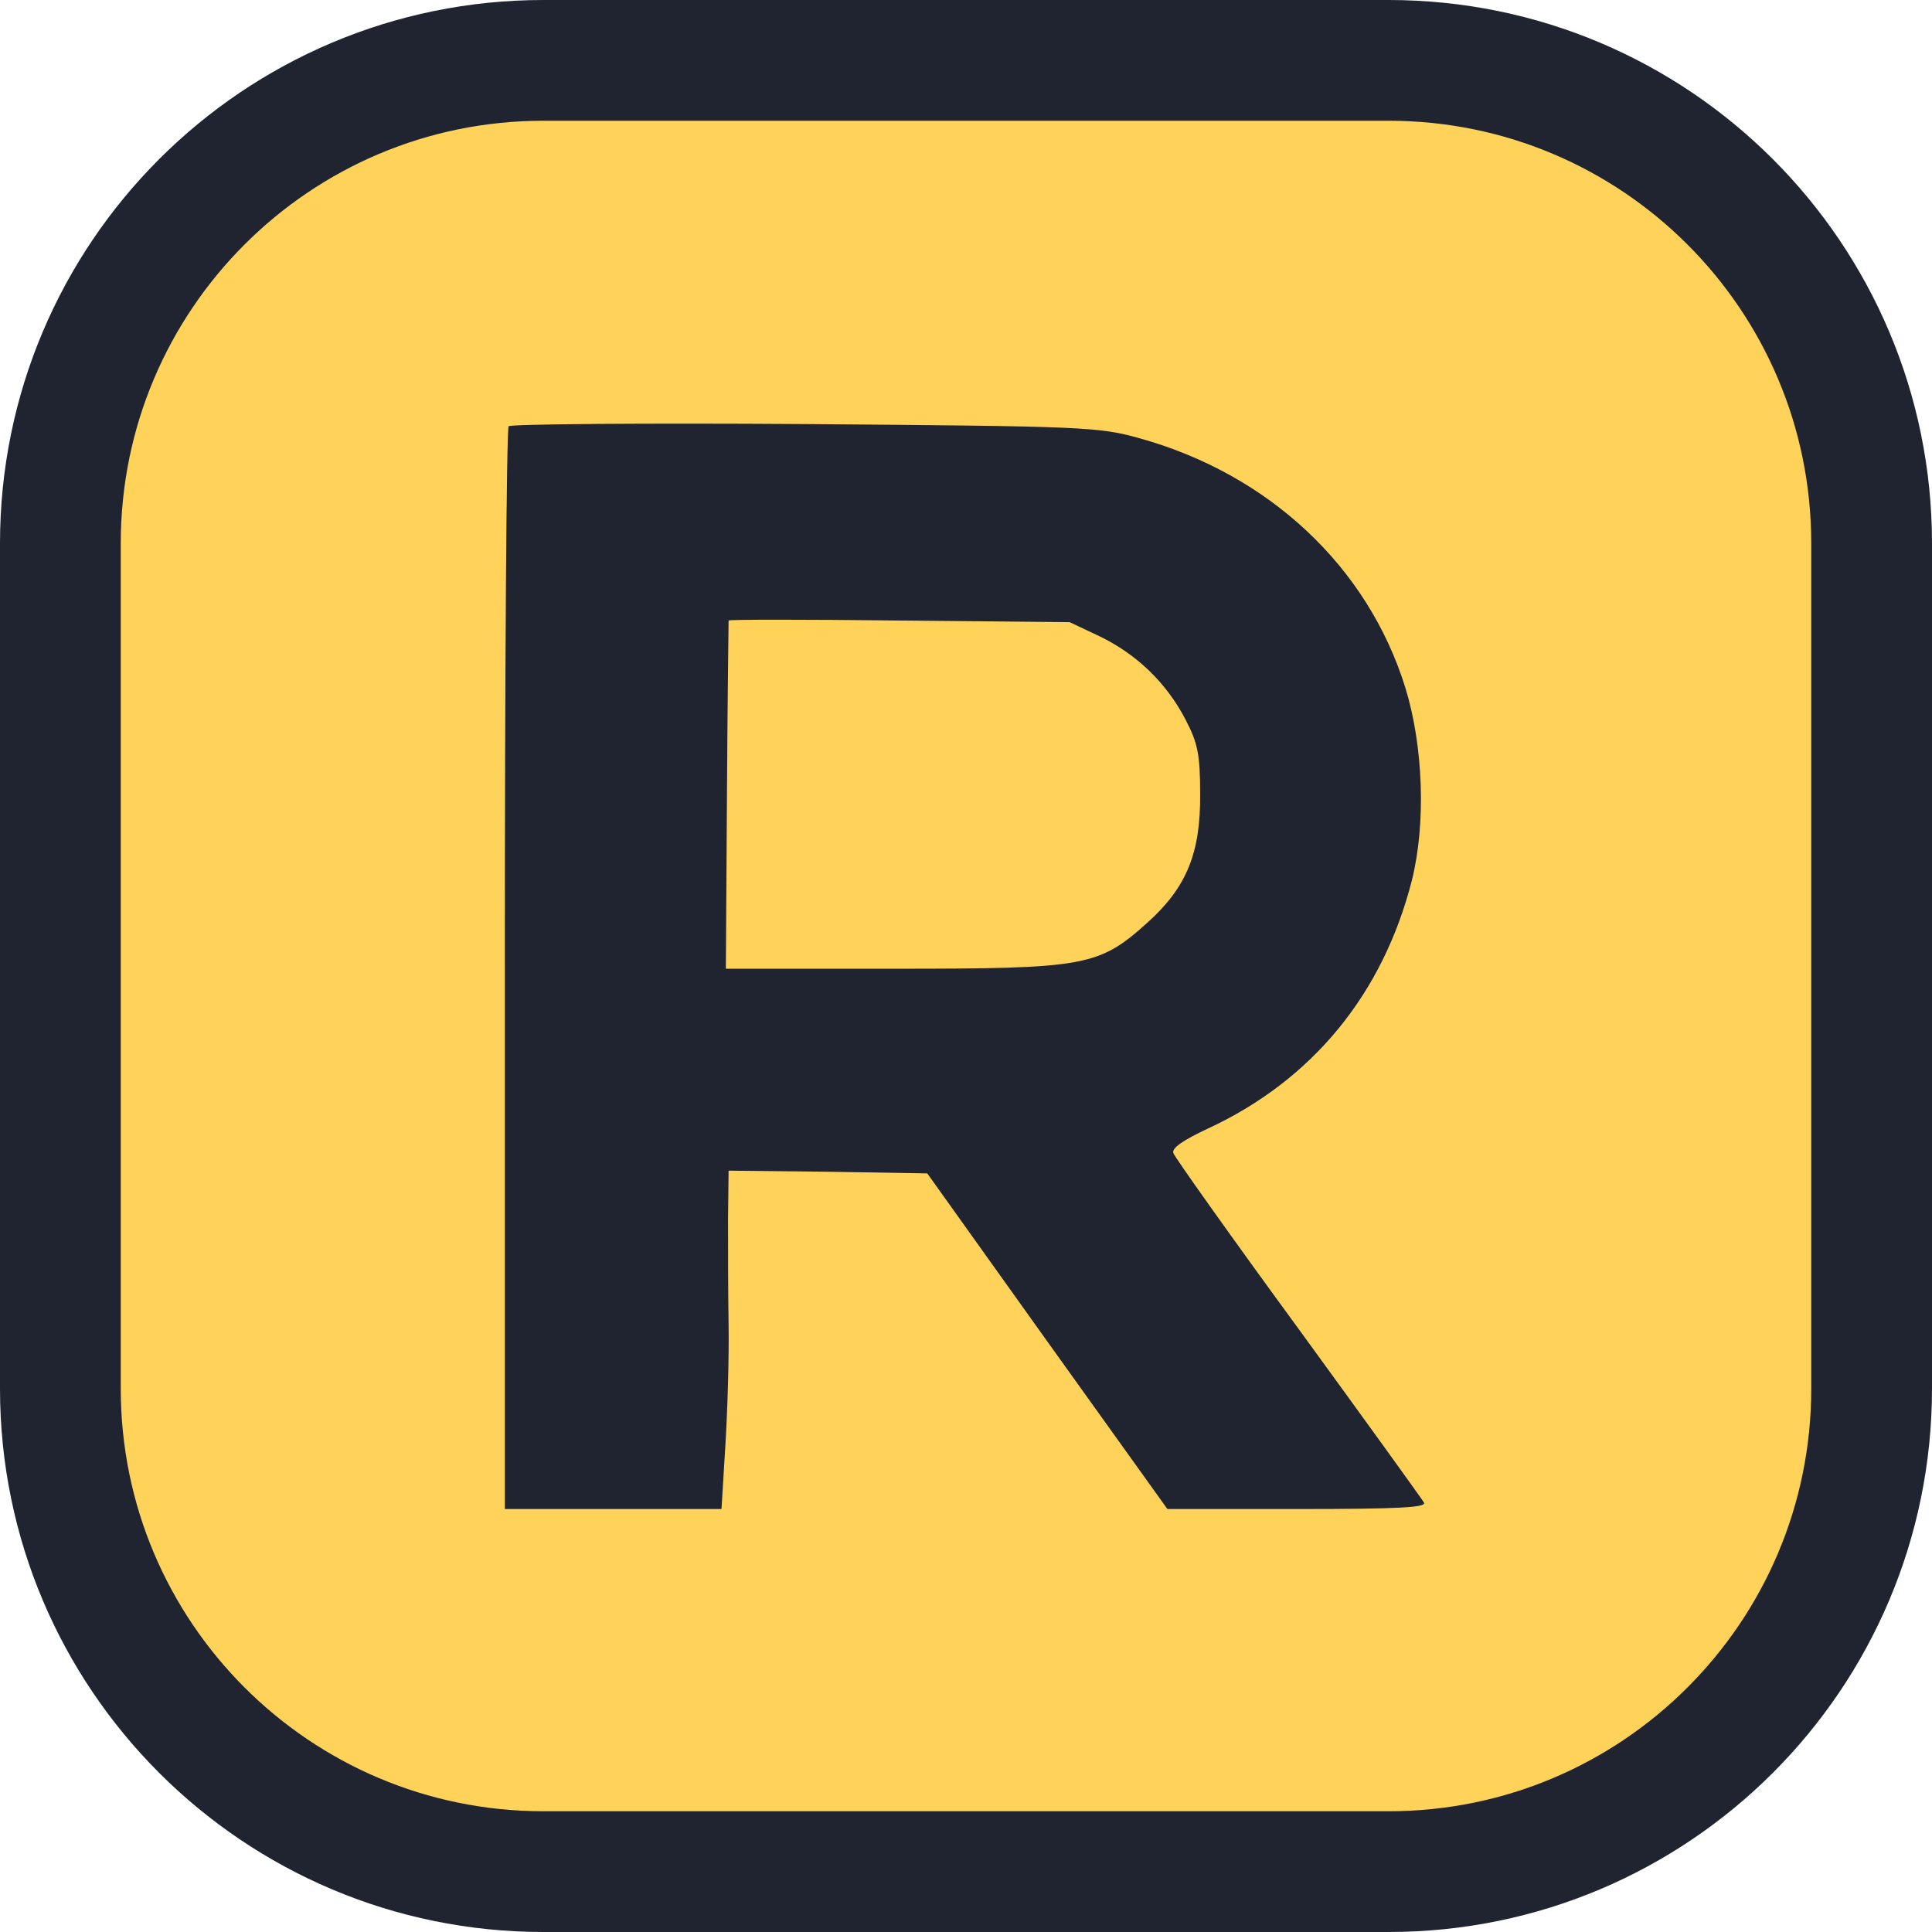
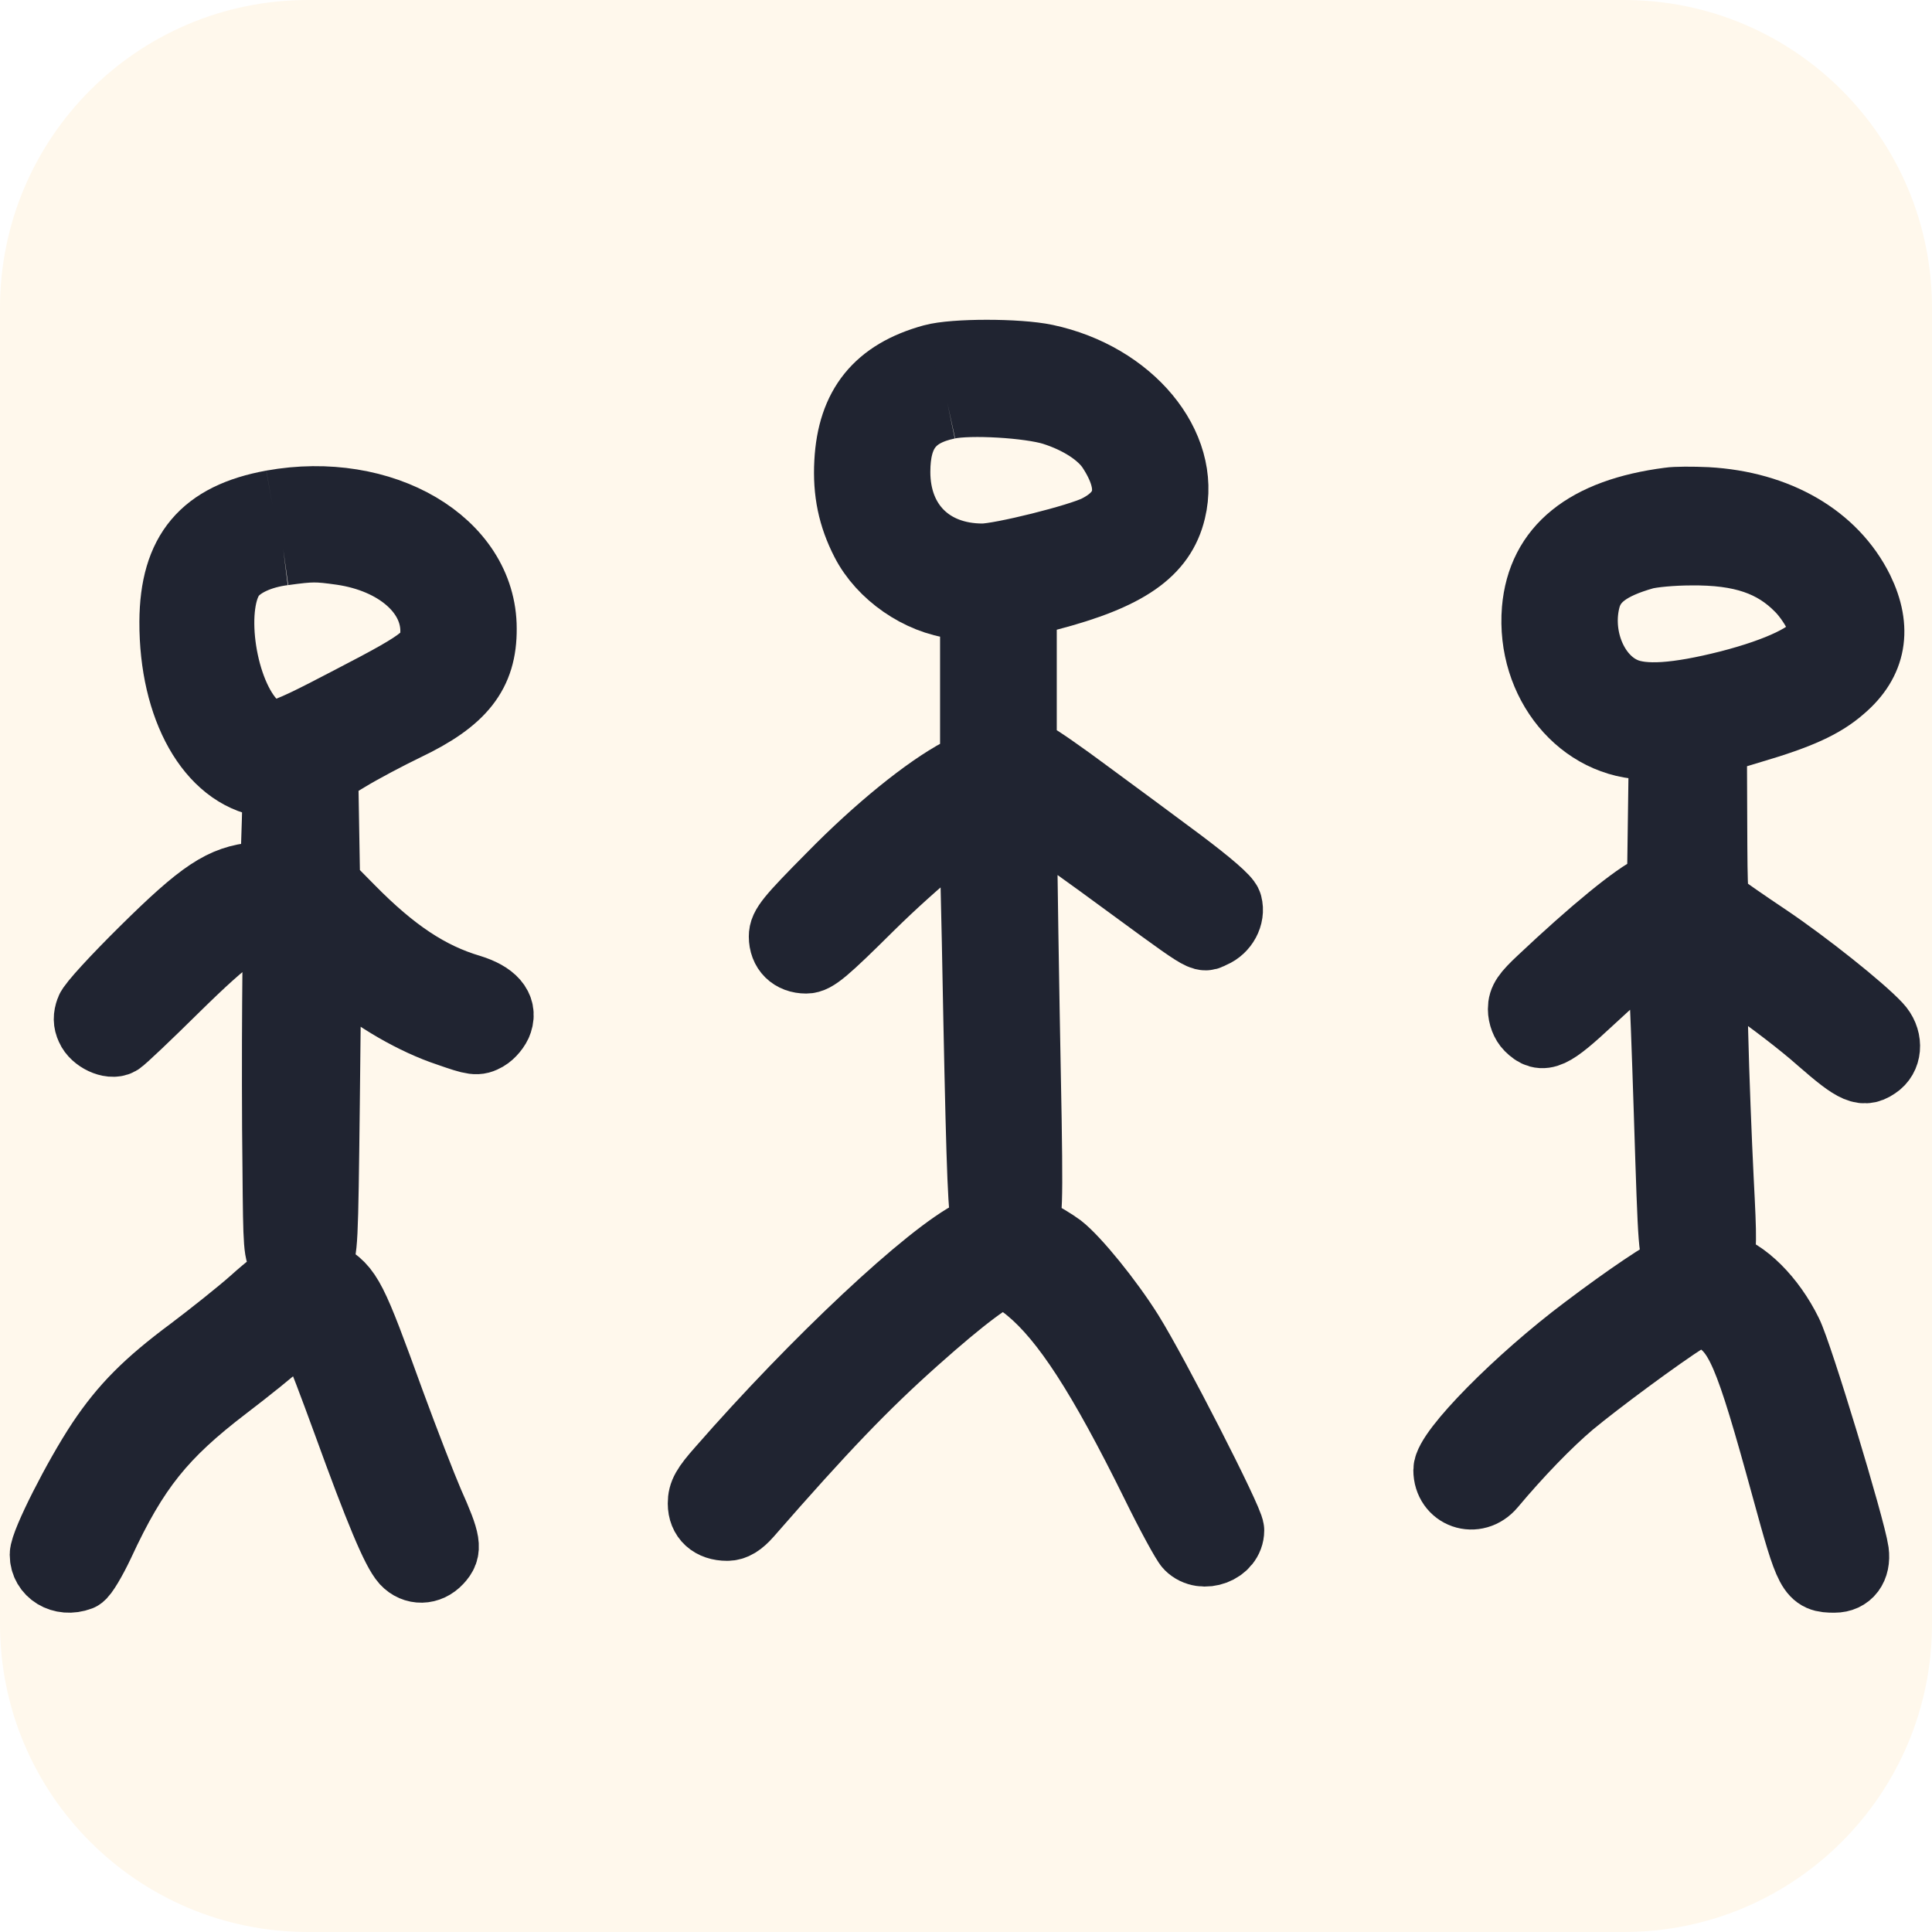
- <svg xmlns="http://www.w3.org/2000/svg" viewBox="0 0 32 32">
-   <rect x="1" y="1" width="30" height="30" rx="8" fill="#ffd35a" stroke="#202431" stroke-width="2" />
-   <svg x="8" y="6.5" width="16" height="19" viewBox="0 0 177 207" preserveAspectRatio="xMidYMid meet">
-     <path fill="#202431" fill-rule="evenodd" d="M 4.7 4.6 C 4.3 5, 4 49.8, 4 104.2 L 4 203 23.9 203 L 43.7 203 44.4 191.5 C 44.8 185.1, 45.1 175.1, 45 169.2 C 44.9 163.3, 44.9 154.6, 44.9 149.7 L 45 141 63.2 141.2 L 81.4 141.5 103.4 172.3 L 125.4 203 149.2 203 C 168.1 203, 173 202.7, 172.4 201.8 C 172 201.1, 161.6 186.7, 149.3 169.8 C 137 153, 126.8 138.6, 126.5 137.8 C 126.1 136.9, 128.3 135.4, 132.8 133.3 C 152 124.4, 164.9 108.6, 170.2 87.8 C 172.8 77.4, 172.3 63.2, 169 52.5 C 162.1 30.3, 144 13.4, 120.3 6.8 C 112.8 4.7, 110.1 4.6, 59 4.2 C 29.6 4, 5.1 4.2, 4.7 4.6 M 45 40.2 C 45 40.4, 44.8 54.8, 44.7 72.3 L 44.5 104 75.2 104 C 110.5 104, 112.8 103.6, 121.8 95.5 C 128.9 89.1, 131.5 82.8, 131.4 72 C 131.4 64.8, 131 62.7, 128.7 58.3 C 125.2 51.6, 119.8 46.4, 113 43.1 L 107.5 40.5 76.3 40.2 C 59.1 40, 45 40, 45 40.2" />
-   </svg>
+ <svg xmlns="http://www.w3.org/2000/svg" viewBox="0 0 596 596">
+   <rect width="596" height="596" rx="95" fill="#fff8ec" />
+   <g fill="#202431" fill-rule="evenodd" stroke="#202431" stroke-width="22" stroke-linejoin="round">
+     <path transform="translate(10 105.5)" d="M 74.1 50.5 C 53.2 54.3, 44.1 65.1, 44 86.3 C 43.9 112.8, 55.3 132.9, 71.8 135.6 L 75.9 136.2 75.6 147.9 C 75.4 154.3, 75.2 160.7, 75.1 162.1 C 75 164.6, 74.6 164.8, 69.1 165.3 C 58.9 166.2, 52.6 170.4, 34.8 188 C 26.2 196.5, 18.6 204.7, 18.1 206.3 C 17.4 208.2, 17.4 209.7, 18.2 211.4 C 19.5 214.4, 24.2 216.6, 26.5 215.3 C 27.4 214.8, 35.2 207.4, 43.8 198.9 C 60.9 182.1, 66.5 178.3, 72.5 179.4 L 75.9 180.1 75.7 204.3 C 75.6 217.6, 75.6 240.3, 75.8 254.8 C 76 279.5, 76.1 281.1, 78 283 C 80.6 285.6, 85.2 285.6, 87.6 282.9 C 89.4 280.9, 89.5 278.2, 90 234.9 L 90.5 188.9 97 194.4 C 106 202.1, 118.1 209.1, 128.4 212.5 C 136.4 215.3, 137.2 215.4, 139.7 214 C 141.1 213.2, 142.8 211.2, 143.3 209.6 C 144.7 205.4, 141.7 202, 134.9 199.9 C 122.1 196.1, 111 188.7, 97.8 175.3 L 90.1 167.5 89.8 149.9 L 89.5 132.3 97 127.8 C 101.1 125.3, 109.2 121, 115 118.2 C 132.2 110, 138.5 102, 138.4 88.4 C 138.4 62.3, 107.9 44.4, 74.1 50.5  M 77.4 64.1 C 70.2 65, 64.1 67.8, 61.2 71.5 C 54.2 80.4, 57.5 106.5, 67 117.3 C 72.8 123.9, 73.9 123.7, 98.4 110.9 C 122.5 98.4, 124.5 96.7, 124.5 89 C 124.4 76.7, 112.5 66.5, 95.5 64 C 87.7 62.9, 86.1 62.9, 77.4 64.1  M 79.5 287.5 C 77.9 288.4, 72.9 292.2, 68.5 296.2 C 64.1 300.1, 55.4 307, 49.3 311.6 C 35.7 321.7, 28.6 328.9, 21.5 339.5 C 14.2 350.5, 4 370.6, 4 374.1 C 4 379.2, 9.2 382.4, 14.5 380.4 C 15.4 380, 18.1 375.5, 20.5 370.4 C 31.2 347.3, 39.8 336.7, 59.3 321.8 C 66 316.7, 74.1 310.2, 77.2 307.3 C 80.4 304.4, 83.4 302, 84 302 C 85.6 302, 88.4 308.5, 97.4 333.1 C 107.3 360.4, 112.4 372.6, 115.3 375.8 C 118 378.7, 122.1 378.6, 124.9 375.6 C 127.8 372.5, 127.5 370.4, 122.1 358.3 C 119.9 353.2, 114.5 339.3, 110.1 327.3 C 98.2 294.5, 97.2 292.5, 90.2 288.3 C 85.9 285.6, 83.6 285.5, 79.5 287.5" />
+     <path transform="translate(40 105.5)" d="M 247.8 5.5 C 231.1 10.1, 223.1 20.1, 222.2 37.1 C 221.7 46.2, 223.3 53.7, 227.2 61.3 C 232.3 71.3, 243.8 79.3, 255.1 80.6 L 261 81.3 261 105.9 L 261 130.5 256.4 133 C 246.2 138.4, 231 150.7, 216.8 165.2 C 203.8 178.3, 202 180.6, 202 183.4 C 202 187.4, 204.6 190, 208.7 190 C 211.2 190, 214.2 187.5, 228.1 173.7 C 242.1 159.9, 259.2 145.9, 260.5 147.2 C 260.7 147.4, 261.4 175, 262 208.5 C 263 257.6, 263.5 269.8, 264.6 271.1 C 265.8 272.4, 265.3 272.9, 260.7 275.2 C 247 281.9, 211.8 314.9, 182.8 348.1 C 178 353.5, 177 355.4, 177 358.3 C 177 362.5, 179.8 365, 184.3 365 C 186.3 365, 188.1 363.9, 190.4 361.3 C 213.7 334.6, 226.1 321.7, 241.9 307.6 C 256.8 294.3, 266.6 287, 269.5 287 C 270.9 287, 274.4 289.1, 277.8 291.9 C 289 301.2, 300.2 318.5, 316.7 351.9 C 321.4 361.5, 326.1 370.1, 327.1 371.1 C 331.1 375.1, 339 372.1, 339 366.6 C 339 363.8, 315.8 318.5, 308 306 C 301.8 296.1, 291.5 283.4, 286.7 279.7 C 284.8 278.3, 281.2 276.1, 278.7 274.9 C 274.4 272.8, 274.2 272.5, 275.6 270.9 C 277 269.4, 277 262.8, 275.9 206.6 C 275.3 172.1, 274.9 143.7, 275.2 143.5 C 275.4 143.3, 286.4 150.9, 299.6 160.5 C 333.9 185.6, 330.5 183.5, 333.9 182.1 C 337.2 180.7, 339.3 176.9, 338.4 173.6 C 338.1 172.2, 332.6 167.5, 323.7 160.8 C 315.9 155, 303.1 145.5, 295.3 139.8 C 287.5 134, 279.8 128.6, 278.1 127.9 L 275 126.5 275 103.4 L 275 80.2 283.3 78.1 C 307.4 71.8, 318 64.5, 321 51.9 C 325.8 32.1, 308.3 11, 282.5 5.5 C 274 3.7, 254.3 3.7, 247.8 5.5  M 252.3 19 C 240.8 21.4, 236 27.7, 236 40.1 C 236 56.3, 246.8 67, 263.1 67 C 268.8 67, 293.3 60.9, 298.7 58.1 C 309.2 52.8, 310.7 44.3, 303.2 32.8 C 300 27.9, 293.2 23.5, 285 20.9 C 277.6 18.6, 259.2 17.5, 252.3 19 " />
+     <path transform="translate(70 105.5)" d="M 445 49.7 C 419.5 53, 405.9 64, 404.3 82.6 C 402.5 104.9, 418.2 124, 438.4 124 L 443.5 124 443.2 145.9 L 442.9 167.7 440.4 168.9 C 435 171.3, 421.7 182.2, 405.8 197.2 C 401.1 201.6, 400 203.2, 400 205.8 C 400 207.7, 400.8 209.8, 402 211 C 405.9 214.9, 408.4 213.7, 420.3 202.6 C 432.2 191.6, 441 184, 442.1 184 C 443 184, 443.7 197.2, 445 237.5 C 446.4 281.5, 446.4 280.6, 448.5 283 C 450.2 284.9, 450.2 285, 447.6 286 C 444.2 287.2, 432.2 295.3, 419.5 304.9 C 398.8 320.4, 377 342.5, 377 348 C 377 355.1, 385.1 358, 389.8 352.4 C 398.1 342.5, 407.2 333.1, 414.3 327.1 C 422.6 320.2, 441.8 306, 449.9 300.9 L 454.3 298.1 458.1 300 C 466.9 304.5, 469.7 311.1, 481.4 353.8 C 488.6 380.1, 489.1 381, 495.9 381 C 500 381, 502.3 377.9, 501.7 373.3 C 500.7 366.1, 484.4 312.2, 481.2 305.9 C 476.1 295.5, 467.8 287.2, 460.7 285.5 C 458.2 284.8, 458.2 284.7, 459.6 282.5 C 461 280.4, 461 277.5, 460 258.3 C 459.4 246.3, 458.6 226, 458.3 213.2 L 457.7 189.8 469.6 197.8 C 476.1 202.2, 486.2 209.9, 491.8 214.9 C 502.8 224.5, 505 225.4, 509.1 222.2 C 512.1 219.7, 512.1 214.8, 508.9 211.4 C 503.8 205.9, 487 192.5, 475 184.4 C 468.1 179.8, 461.5 175.2, 460.3 174.2 C 458.1 172.5, 458.1 172.1, 458 147.6 L 457.9 122.7 470.2 119 C 484.8 114.7, 492.1 111.4, 497.8 106.4 C 507.2 98.4, 508.9 88.4, 503.2 76.7 C 495.3 60.8, 478.2 50.8, 456.5 49.6 C 452.1 49.4, 446.9 49.4, 445 49.7  M 437 65.4 C 426.1 68.5, 420.8 72.5, 419 78.9 C 415.8 90.6, 421.1 104, 430.8 108.2 C 436.9 110.9, 447.3 110.2, 463.5 106.1 C 479 102.1, 489.5 97.1, 491.7 92.5 C 493.2 89.4, 493.2 88.8, 491.6 84.6 C 490.6 82.1, 487.9 78, 485.5 75.6 C 477.5 67.4, 467.4 63.9, 451.5 64.1 C 446 64.1, 439.5 64.7, 437 65.4 " />
+   </g>
</svg>
